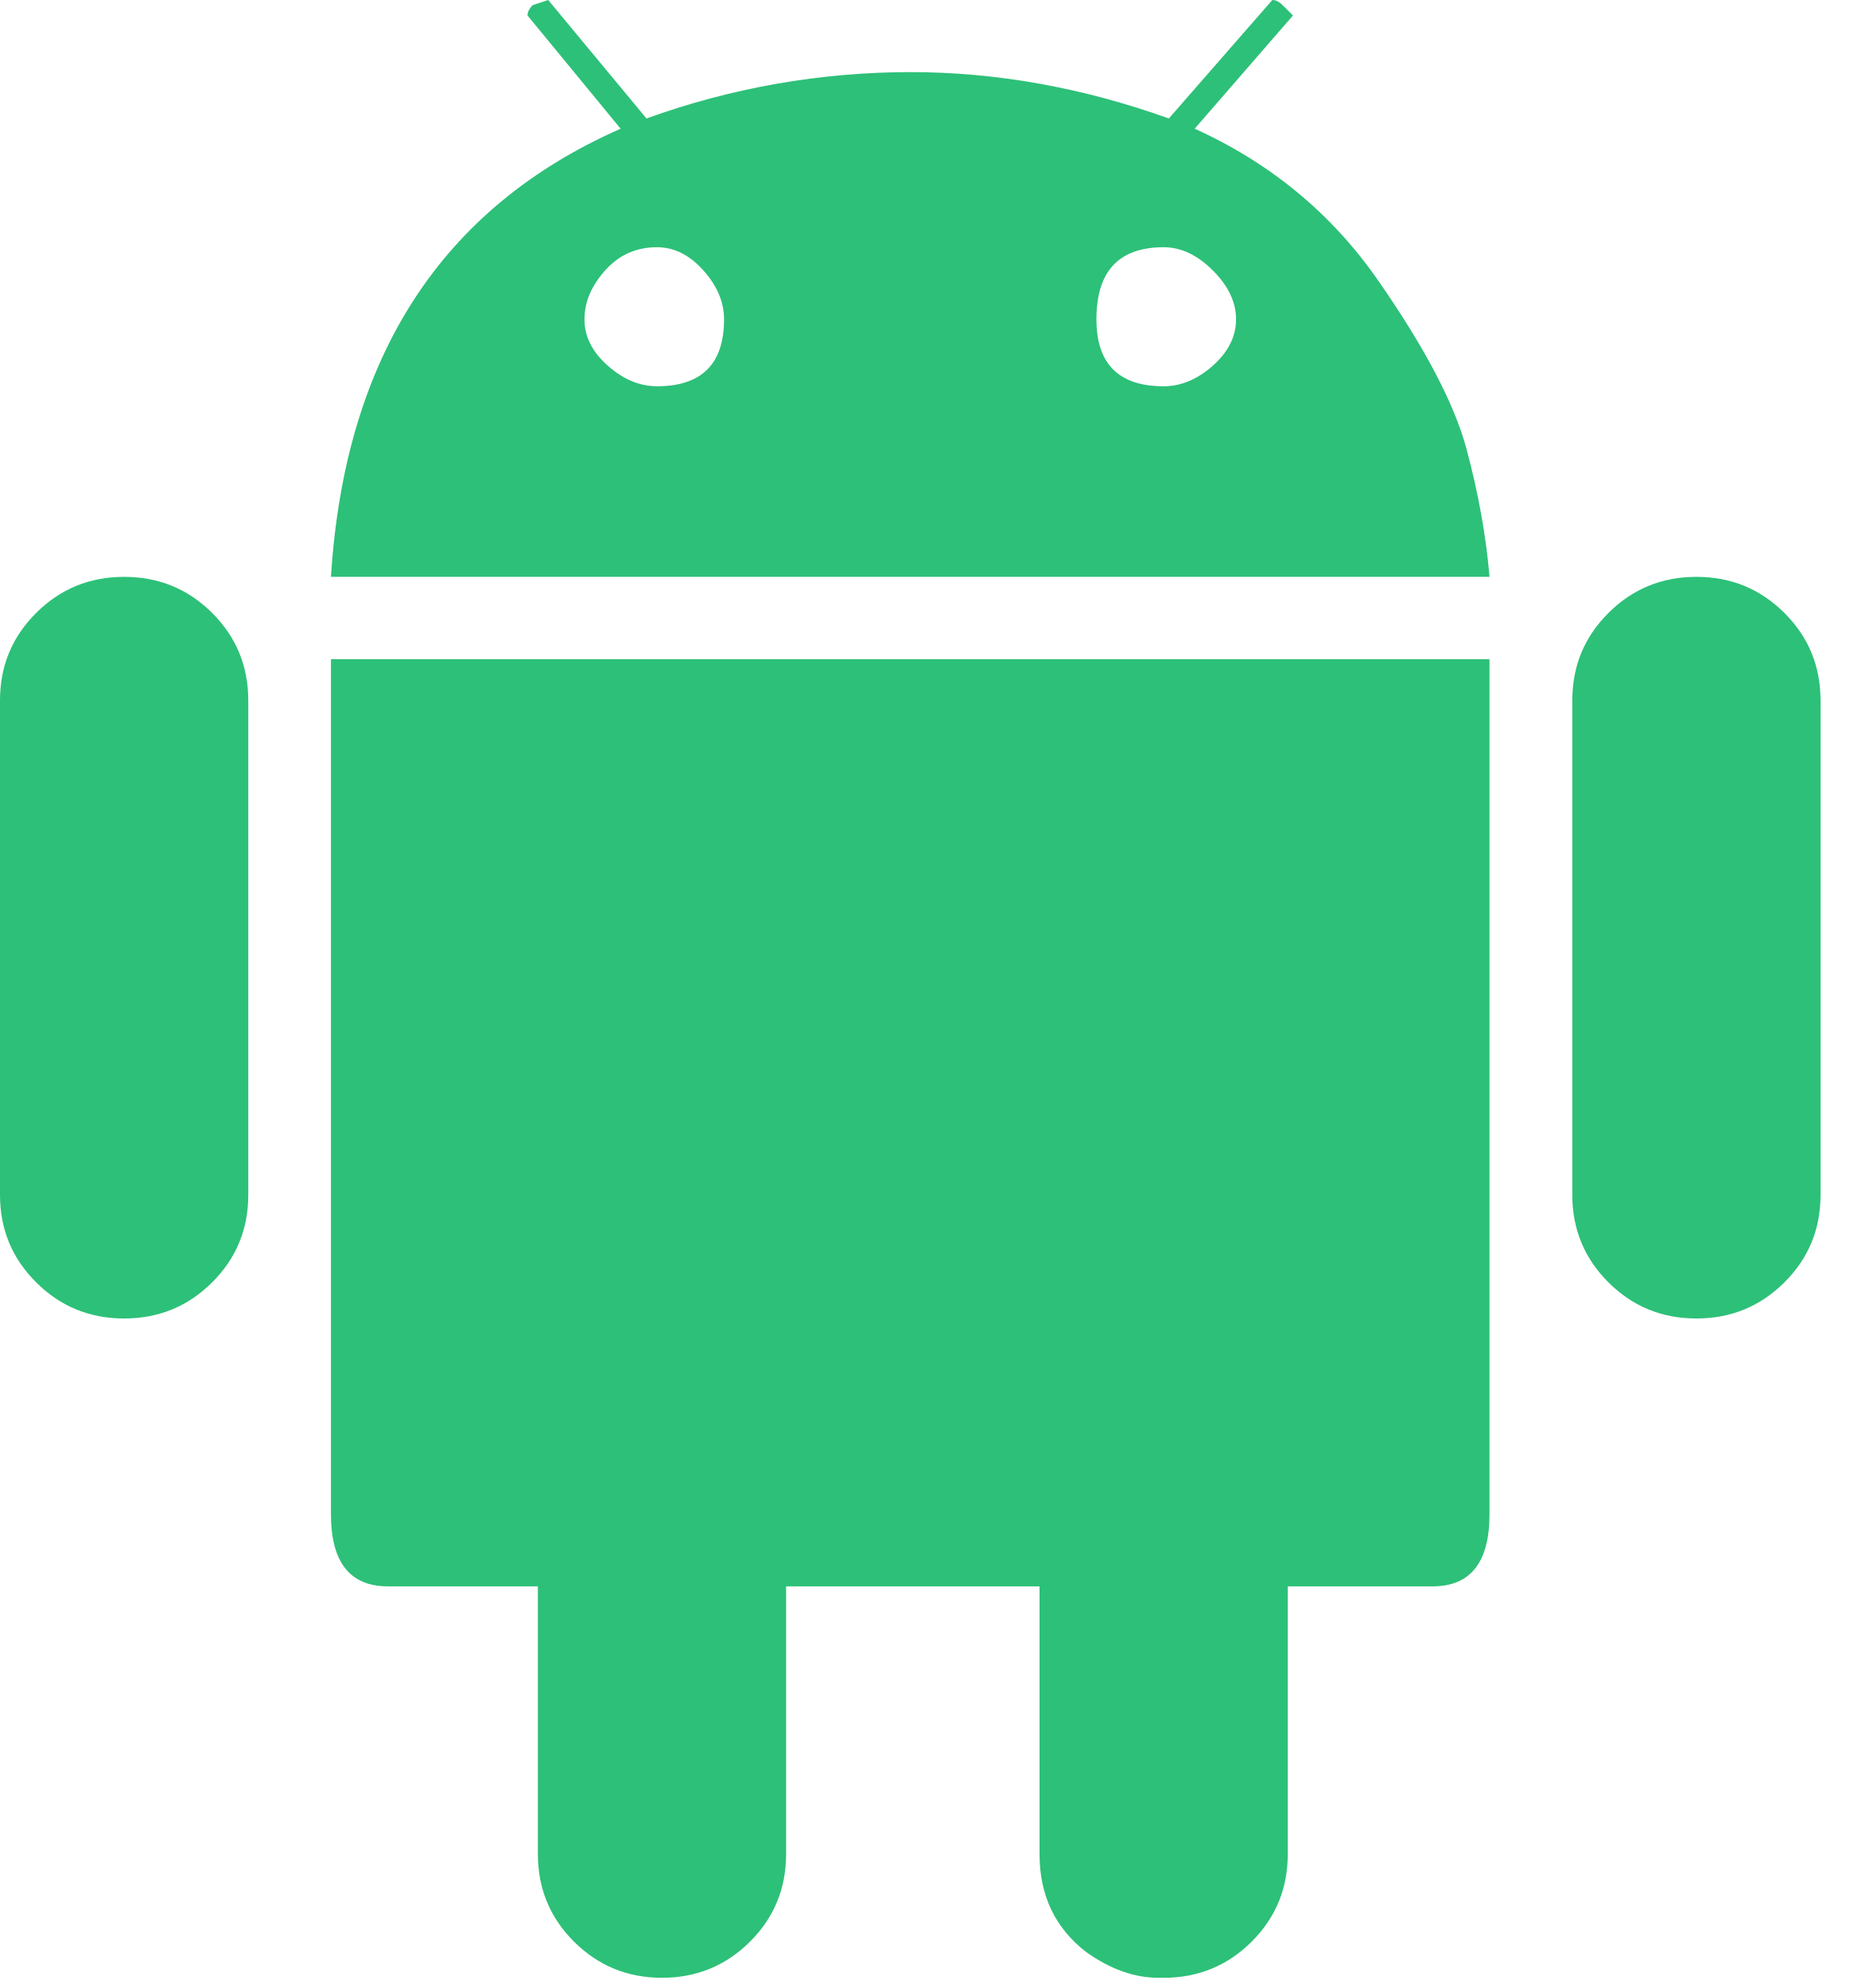
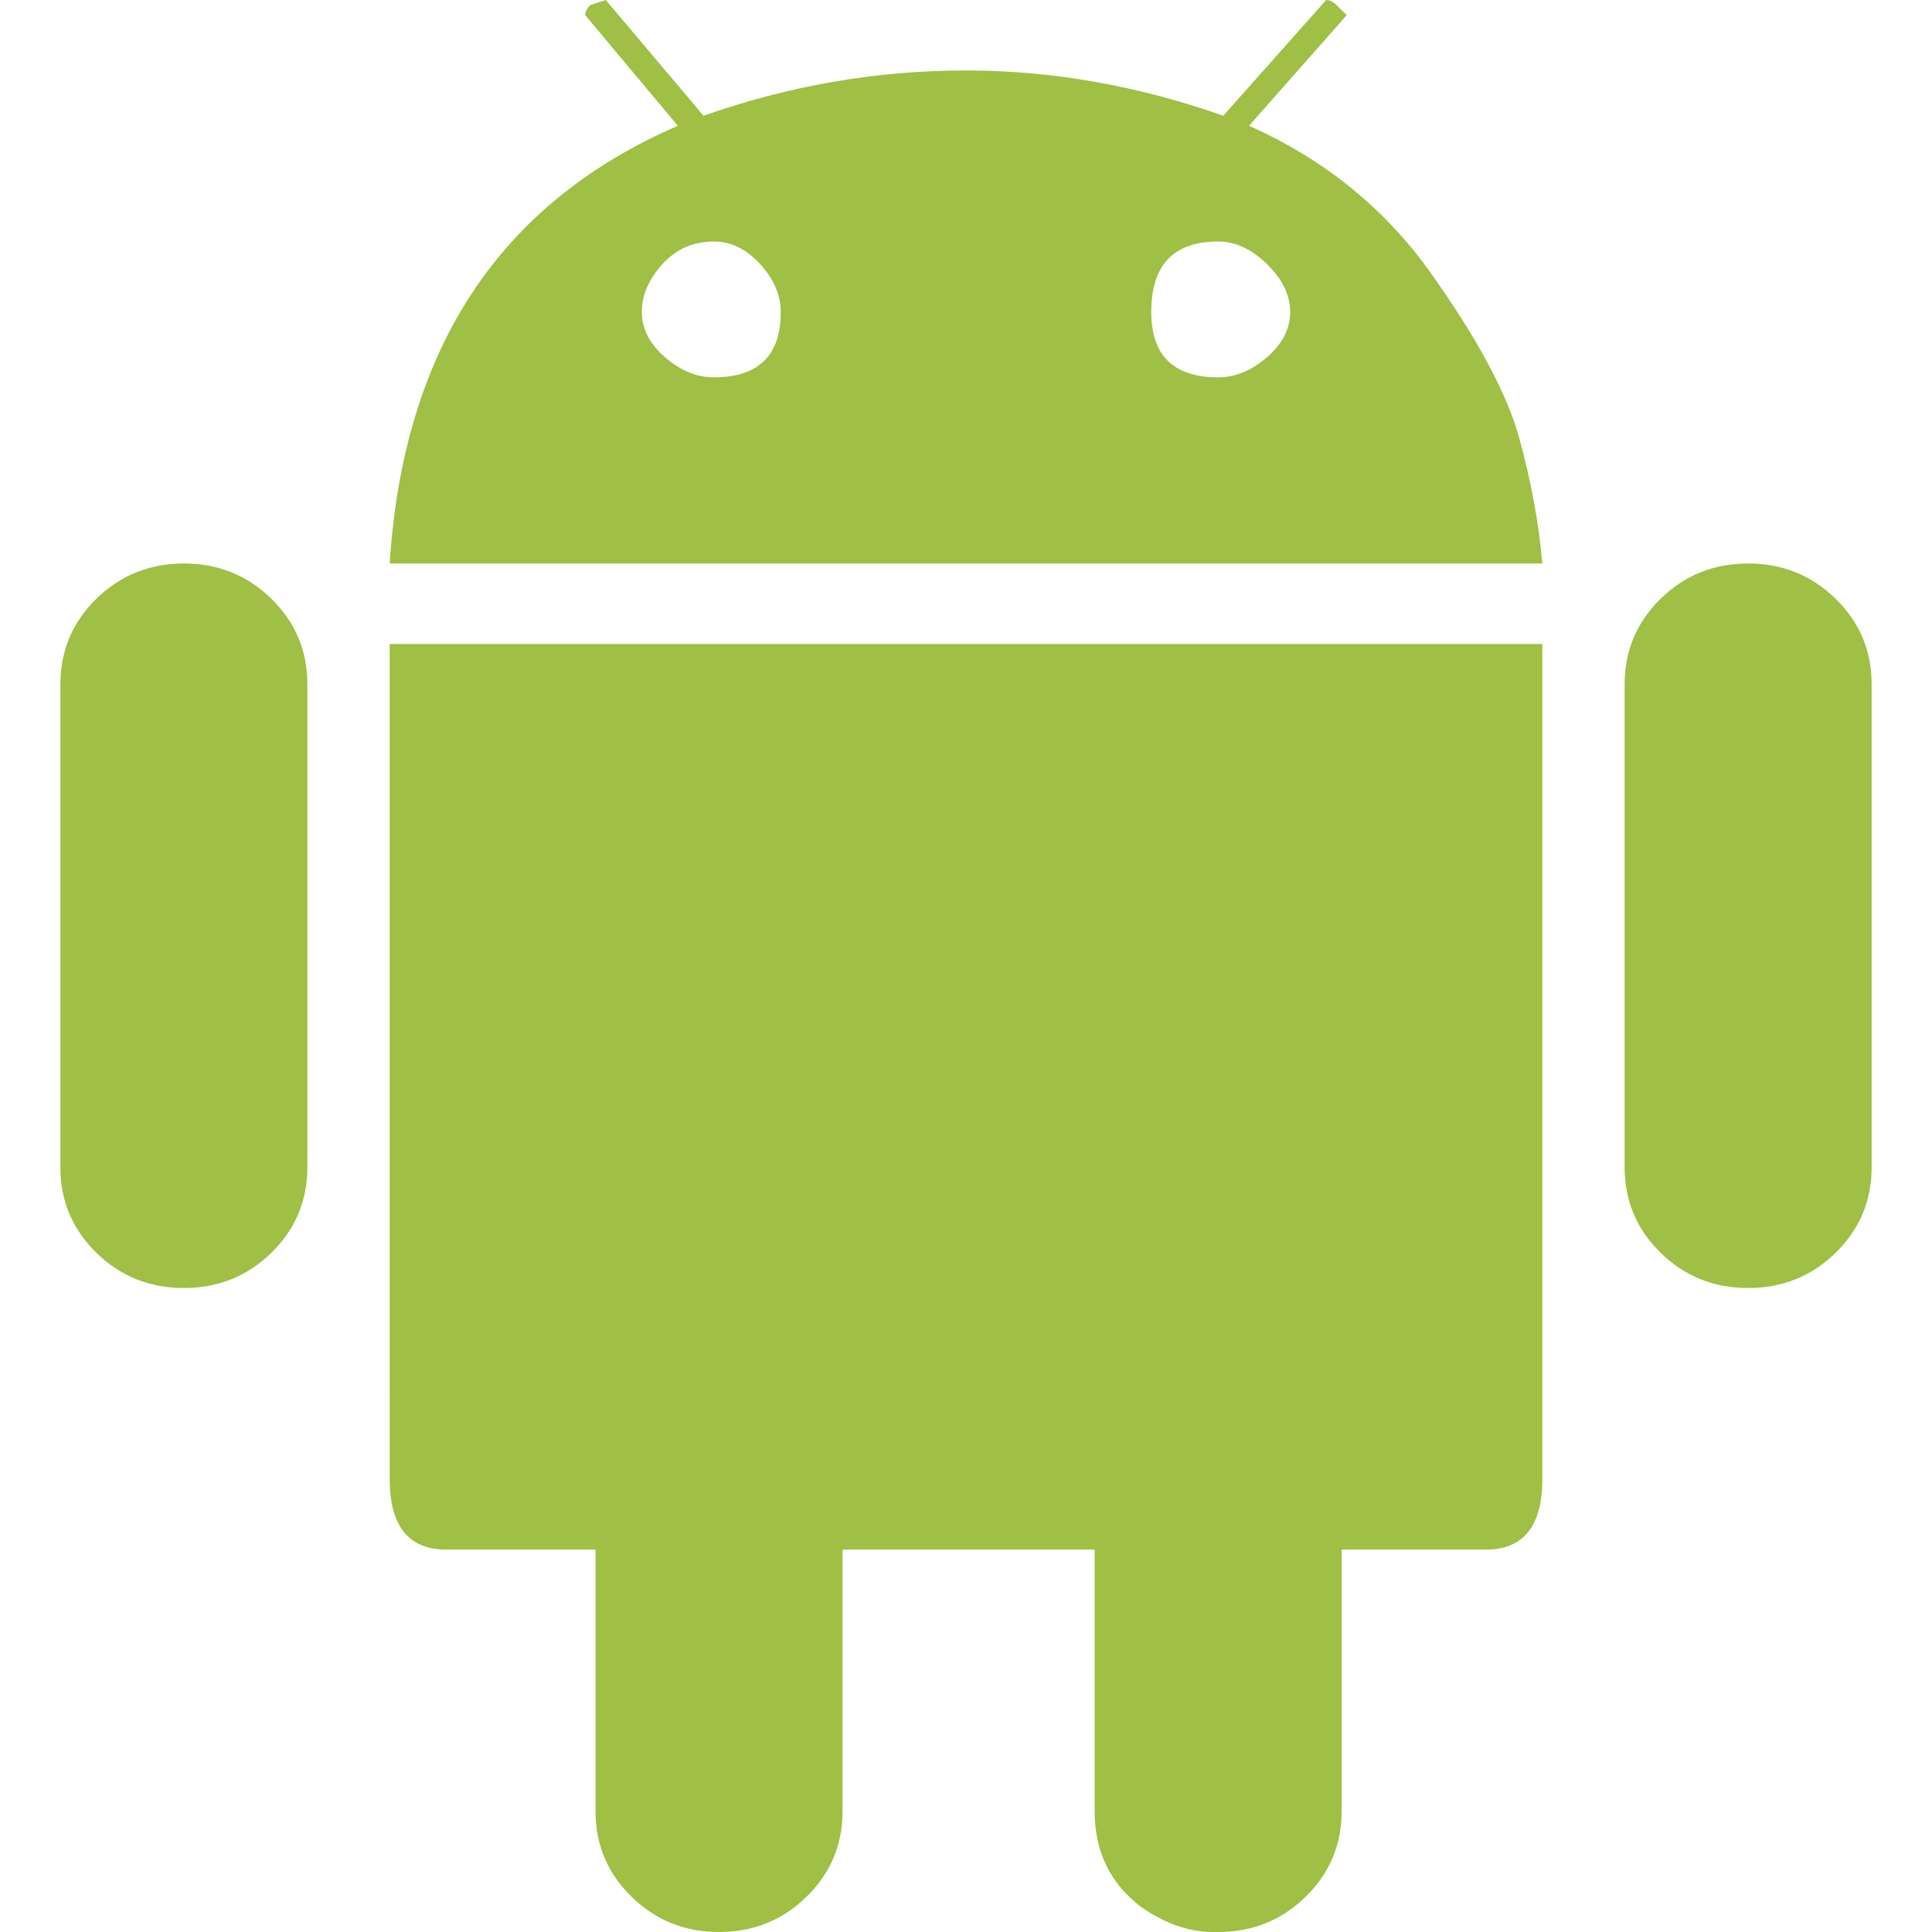
- <svg xmlns="http://www.w3.org/2000/svg" width="55" height="59" viewBox="0 0 55 59">
-   <path d="M9.82 31.182V19.565h34.376V44.94c0 1.425-.562 2.14-1.688 2.14H38.21v7.947c0 1.02-.357 1.885-1.073 2.6-.716.712-1.585 1.07-2.61 1.07h-.152c-.716 0-1.432-.256-2.148-.766-.92-.712-1.382-1.68-1.382-2.903V47.08h-7.52v7.947c0 1.02-.357 1.885-1.073 2.6-.716.712-1.586 1.07-2.61 1.07-1.022 0-1.892-.358-2.608-1.07-.716-.715-1.074-1.58-1.074-2.6V47.08h-4.45c-1.126 0-1.69-.715-1.69-2.14V31.18zM50.336 17.12c1.023 0 1.892.356 2.61 1.07.715.713 1.073 1.58 1.073 2.598v14.674c0 1.02-.358 1.885-1.074 2.598-.717.714-1.586 1.07-2.61 1.07-1.022 0-1.892-.356-2.608-1.07-.716-.713-1.074-1.58-1.074-2.598V20.788c0-1.02.358-1.885 1.074-2.598.716-.714 1.586-1.07 2.61-1.07zm-46.652 0c1.023 0 1.893.356 2.61 1.07.715.713 1.073 1.58 1.073 2.598v14.674c0 1.02-.358 1.885-1.074 2.598-.716.714-1.586 1.07-2.61 1.07-1.022 0-1.892-.356-2.608-1.07C.358 37.347 0 36.48 0 35.462V20.788c0-1.02.358-1.885 1.074-2.598.716-.714 1.586-1.07 2.61-1.07zM35.45 3.82c2.25 1.02 4.066 2.523 5.447 4.51 1.38 1.988 2.25 3.644 2.61 4.968.357 1.325.587 2.6.69 3.822H9.82c.41-6.522 3.275-10.955 8.595-13.3L15.653.46c0-.103.05-.205.153-.307l.46-.153 2.916 3.516A23.027 23.027 0 0 1 27.01 2.14c2.557 0 5.114.46 7.672 1.376L37.752 0c.1 0 .204.05.306.153l.307.306-2.916 3.36zm-15.96 7.644c1.33 0 1.994-.662 1.994-1.987 0-.51-.204-.994-.613-1.452-.41-.46-.87-.688-1.38-.688-.614 0-1.126.23-1.535.688-.41.458-.614.942-.614 1.452s.23.968.692 1.376c.46.407.946.61 1.457.61zm15.038 0c.512 0 .998-.204 1.458-.61.46-.41.69-.868.69-1.377 0-.51-.23-.994-.69-1.452-.46-.46-.946-.688-1.458-.688-1.33 0-1.995.713-1.995 2.14 0 1.325.665 1.987 1.995 1.987z" fill="#2DC078" fill-rule="evenodd" />
+ <svg xmlns="http://www.w3.org/2000/svg" height="64" viewBox="0 0 64 64" width="64">
+   <path d="m12.909 34v-12.667h38.182v12.667 15c0 1.556-.625 2.333-1.875 2.333h-4.773v8.667c0 1.111-.398 2.056-1.193 2.833-.795.778-1.761 1.167-2.898 1.167h-.17c-.795 0-1.591-.278-2.386-.833-1.023-.778-1.534-1.833-1.534-3.167v-8.667h-8.352v8.667c0 1.111-.398 2.056-1.193 2.833-.795.778-1.761 1.167-2.898 1.167-1.136 0-2.102-.389-2.898-1.167-.795-.778-1.193-1.722-1.193-2.833v-8.667h-4.943c-1.25 0-1.875-.778-1.875-2.333zm45-15.333c1.136 0 2.102.389 2.898 1.167.795.778 1.193 1.722 1.193 2.833v16c0 1.111-.398 2.056-1.193 2.833-.795.778-1.761 1.167-2.898 1.167s-2.102-.389-2.898-1.167c-.795-.778-1.193-1.722-1.193-2.833v-16c0-1.111.398-2.056 1.193-2.833.795-.778 1.761-1.167 2.898-1.167zm-51.818 0c1.136 0 2.102.389 2.898 1.167.795.778 1.193 1.722 1.193 2.833v16c0 1.111-.398 2.056-1.193 2.833-.795.778-1.761 1.167-2.898 1.167s-2.102-.389-2.898-1.167c-.795-.778-1.193-1.722-1.193-2.833v-16c0-1.111.398-2.056 1.193-2.833.795-.778 1.761-1.167 2.898-1.167zm35.284-14.5c2.5 1.111 4.517 2.75 6.051 4.917 1.534 2.167 2.5 3.972 2.898 5.417.398 1.444.653 2.833.767 4.167h-38.182c.455-7.111 3.636-11.944 9.545-14.5l-3.068-3.667c0-.111.057-.222.17-.333l.511-.167 3.239 3.833c2.841-1 5.739-1.5 8.693-1.5 2.841 0 5.682.5 8.523 1.5l3.409-3.833c.114 0 .227.056.341.167l.341.333zm-17.727 8.333c1.477 0 2.216-.722 2.216-2.167 0-.556-.227-1.083-.682-1.583-.455-.5-.966-.75-1.534-.75-.682 0-1.25.25-1.705.75-.455.5-.682 1.028-.682 1.583 0 .556.256 1.056.767 1.5.511.444 1.051.667 1.619.667zm16.705 0c.568 0 1.108-.222 1.619-.667.511-.444.767-.944.767-1.5 0-.556-.256-1.083-.767-1.583-.511-.5-1.051-.75-1.619-.75-1.477 0-2.216.778-2.216 2.333 0 1.444.739 2.167 2.216 2.167z" fill="#9fbf45" fill-rule="evenodd" />
</svg>
